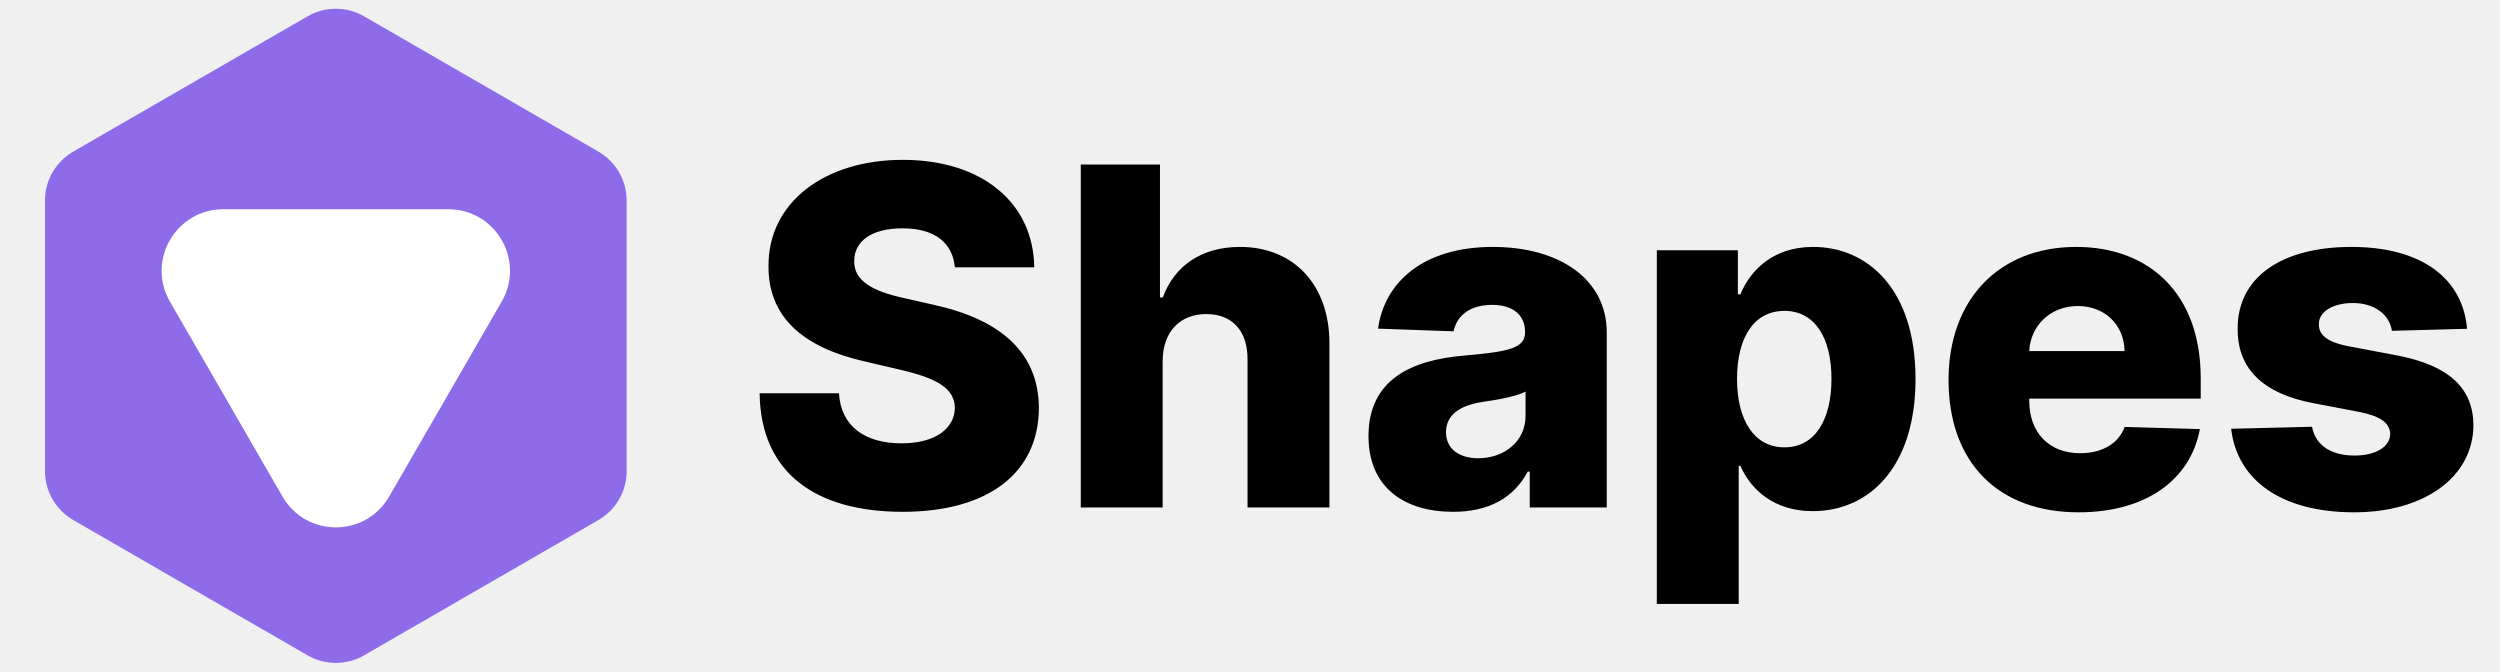
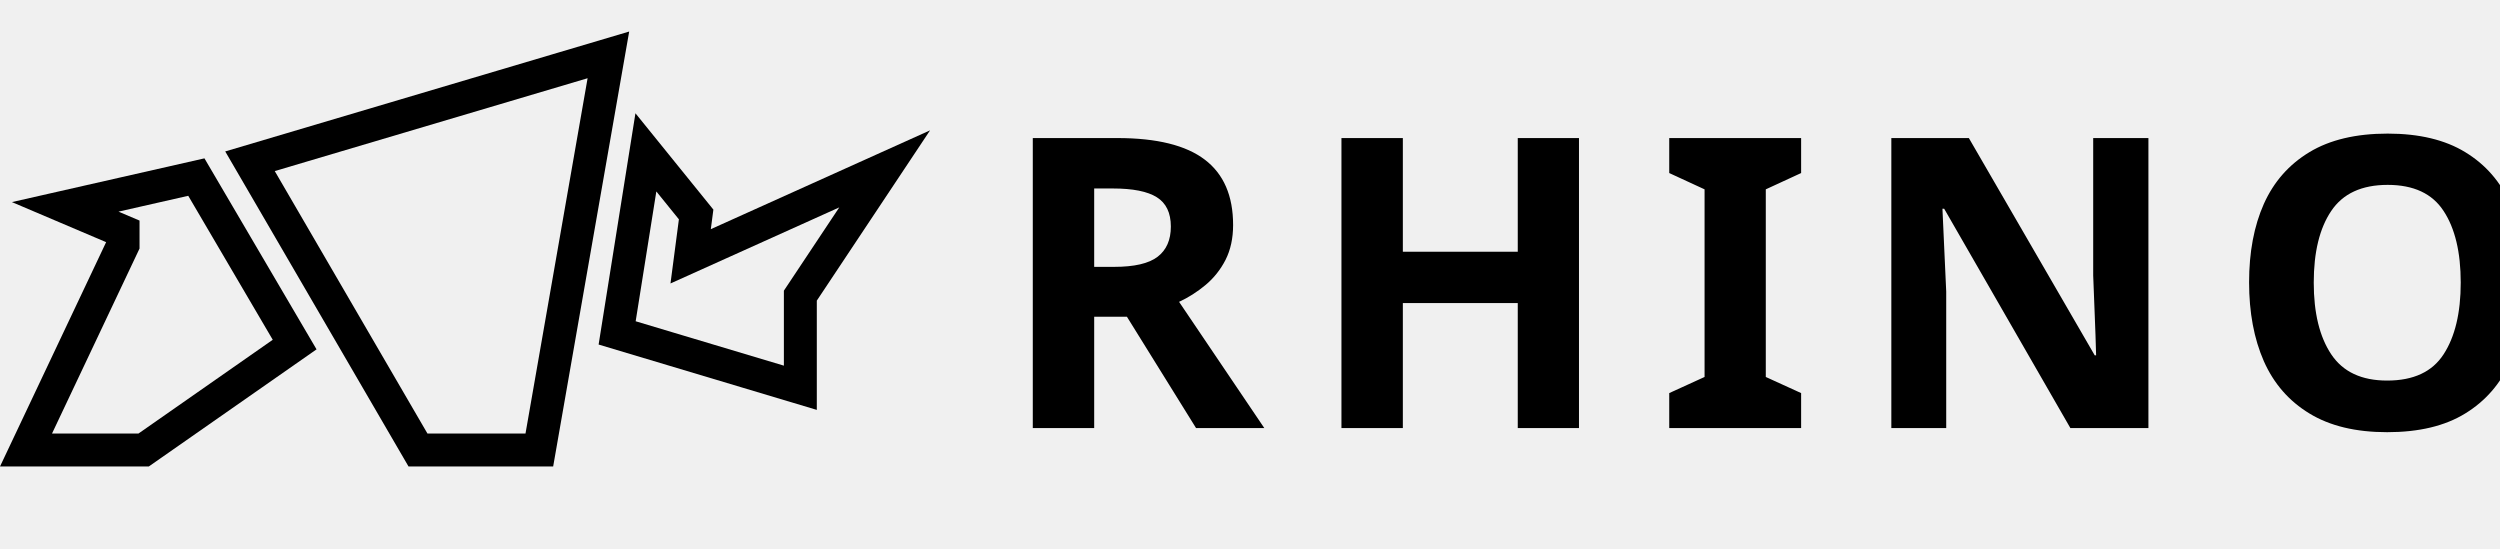
- <svg xmlns="http://www.w3.org/2000/svg" width="335" height="90" viewBox="0 0 335 90" fill="none">
-   <path d="M41.213 2.187C43.556 0.833 46.444 0.833 48.787 2.187L80.184 20.314C82.528 21.666 83.971 24.167 83.971 26.873V63.127C83.971 65.833 82.528 68.334 80.184 69.686L48.787 87.814C46.444 89.166 43.556 89.166 41.213 87.814L9.816 69.686C7.473 68.334 6.029 65.833 6.029 63.127L6.029 26.873C6.029 24.167 7.473 21.666 9.816 20.314L41.213 2.187Z" fill="#8D6BE9" />
-   <path d="M52.145 66.542C48.969 72.042 41.031 72.042 37.855 66.542L22.772 40.416C19.596 34.916 23.566 28.041 29.916 28.041L60.083 28.041C66.434 28.041 70.403 34.916 67.228 40.416L52.145 66.542Z" fill="white" />
-   <path d="M127.951 35.825H138.586C138.496 27.231 131.653 21.42 120.973 21.42C110.472 21.42 102.911 27.142 102.978 35.69C102.956 42.668 107.847 46.595 115.79 48.412L120.591 49.534C125.64 50.701 127.906 52.069 127.951 54.65C127.906 57.454 125.281 59.407 120.816 59.407C115.902 59.407 112.671 57.118 112.424 52.698H101.789C101.924 63.445 109.395 68.583 120.95 68.583C132.393 68.583 139.17 63.4 139.214 54.672C139.17 47.335 134.211 42.848 125.146 40.851L121.197 39.953C117.024 39.056 114.376 37.665 114.466 34.927C114.488 32.414 116.642 30.597 120.95 30.597C125.281 30.597 127.659 32.549 127.951 35.825ZM155.796 48.345C155.818 44.418 158.152 42.085 161.629 42.085C165.152 42.085 167.194 44.351 167.171 48.188V68H178.143V46.034C178.166 38.226 173.409 33.087 166.162 33.087C161.001 33.087 157.366 35.623 155.818 39.864H155.437V22.048H144.824V68H155.796V48.345ZM194.708 68.583C199.509 68.583 202.83 66.721 204.715 63.198H204.984V68H215.305V44.575C215.305 37.283 208.821 33.087 200.048 33.087C190.781 33.087 185.531 37.754 184.656 44.037L194.775 44.396C195.246 42.197 197.064 40.851 199.958 40.851C202.651 40.851 204.356 42.152 204.356 44.463V44.575C204.356 46.684 202.067 47.133 196.189 47.649C189.211 48.233 183.377 50.813 183.377 58.442C183.377 65.263 188.111 68.583 194.708 68.583ZM198.096 61.403C195.56 61.403 193.765 60.192 193.765 57.903C193.765 55.682 195.515 54.336 198.634 53.864C200.676 53.573 203.189 53.124 204.423 52.473V55.749C204.423 59.115 201.596 61.403 198.096 61.403ZM222.014 80.924H232.986V62.413H233.21C234.601 65.599 237.698 68.494 242.903 68.494C250.532 68.494 256.68 62.525 256.68 50.791C256.68 38.63 250.173 33.087 242.971 33.087C237.518 33.087 234.534 36.273 233.21 39.437H232.874V33.536H222.014V80.924ZM232.761 50.768C232.761 45.136 235.095 41.658 239.111 41.658C243.172 41.658 245.416 45.226 245.416 50.768C245.416 56.333 243.172 59.945 239.111 59.945C235.095 59.945 232.761 56.355 232.761 50.768ZM278.539 68.651C287.582 68.651 293.528 64.275 294.784 57.499L284.71 57.208C283.857 59.496 281.613 60.73 278.741 60.73C274.523 60.73 271.92 57.926 271.92 53.707V53.416H294.896V50.678C294.896 39.325 287.986 33.087 278.203 33.087C267.792 33.087 261.106 40.222 261.106 50.903C261.106 61.942 267.702 68.651 278.539 68.651ZM271.92 47.044C272.077 43.611 274.792 41.008 278.427 41.008C282.04 41.008 284.642 43.521 284.687 47.044H271.92ZM330.588 44.059C330.005 37.238 324.418 33.087 315.084 33.087C305.75 33.087 299.804 37.149 299.849 44.059C299.804 49.355 303.192 52.765 310.081 54.044L316.094 55.188C318.943 55.749 320.245 56.647 320.29 58.172C320.245 59.9 318.315 61.044 315.511 61.044C312.392 61.044 310.283 59.698 309.811 57.185L298.974 57.454C299.76 64.275 305.616 68.651 315.466 68.651C324.687 68.651 331.396 64.051 331.441 56.961C331.396 51.935 328.075 48.951 321.21 47.627L314.568 46.37C311.651 45.787 310.709 44.755 310.731 43.431C310.709 41.681 312.751 40.604 315.286 40.604C318.181 40.604 320.2 42.152 320.514 44.329L330.588 44.059Z" fill="currentColor" />
+ <svg xmlns="http://www.w3.org/2000/svg" width="227.765" height="50" viewBox="0 0 227.765 50">
+   <g transform="translate(-423.235 -214)">
+     <text transform="translate(514 214)" fill="currentColor" font-size="37" font-family="Manrope-ExtraBold, Manrope" font-weight="800" letter-spacing="0.1em">
+       <tspan x="0" y="39">RHINO</tspan>
+     </text>
+     <g>
+       <path d="M2492.571,457.178l11.948-2.714,8.956,15.26-13.76,9.608H2489l8.843-18.693V459.42Z" transform="translate(-2063.396 -224.332)" fill="none" stroke="currentColor" stroke-width="3" />
+       <path d="M2513,451.292l32.652-9.692-6.292,36h-11.054Z" transform="translate(-2066.989 -222.6)" fill="none" stroke="currentColor" stroke-width="3" />
+       <path d="M2554.832,451.861l4.578,5.659-.5,3.813,17.676-7.967-7.682,11.551v8.393l-16.691-5Z" transform="translate(-2072.753 -223.981)" fill="none" stroke="currentColor" stroke-width="3" />
+     </g>
+   </g>
</svg>
